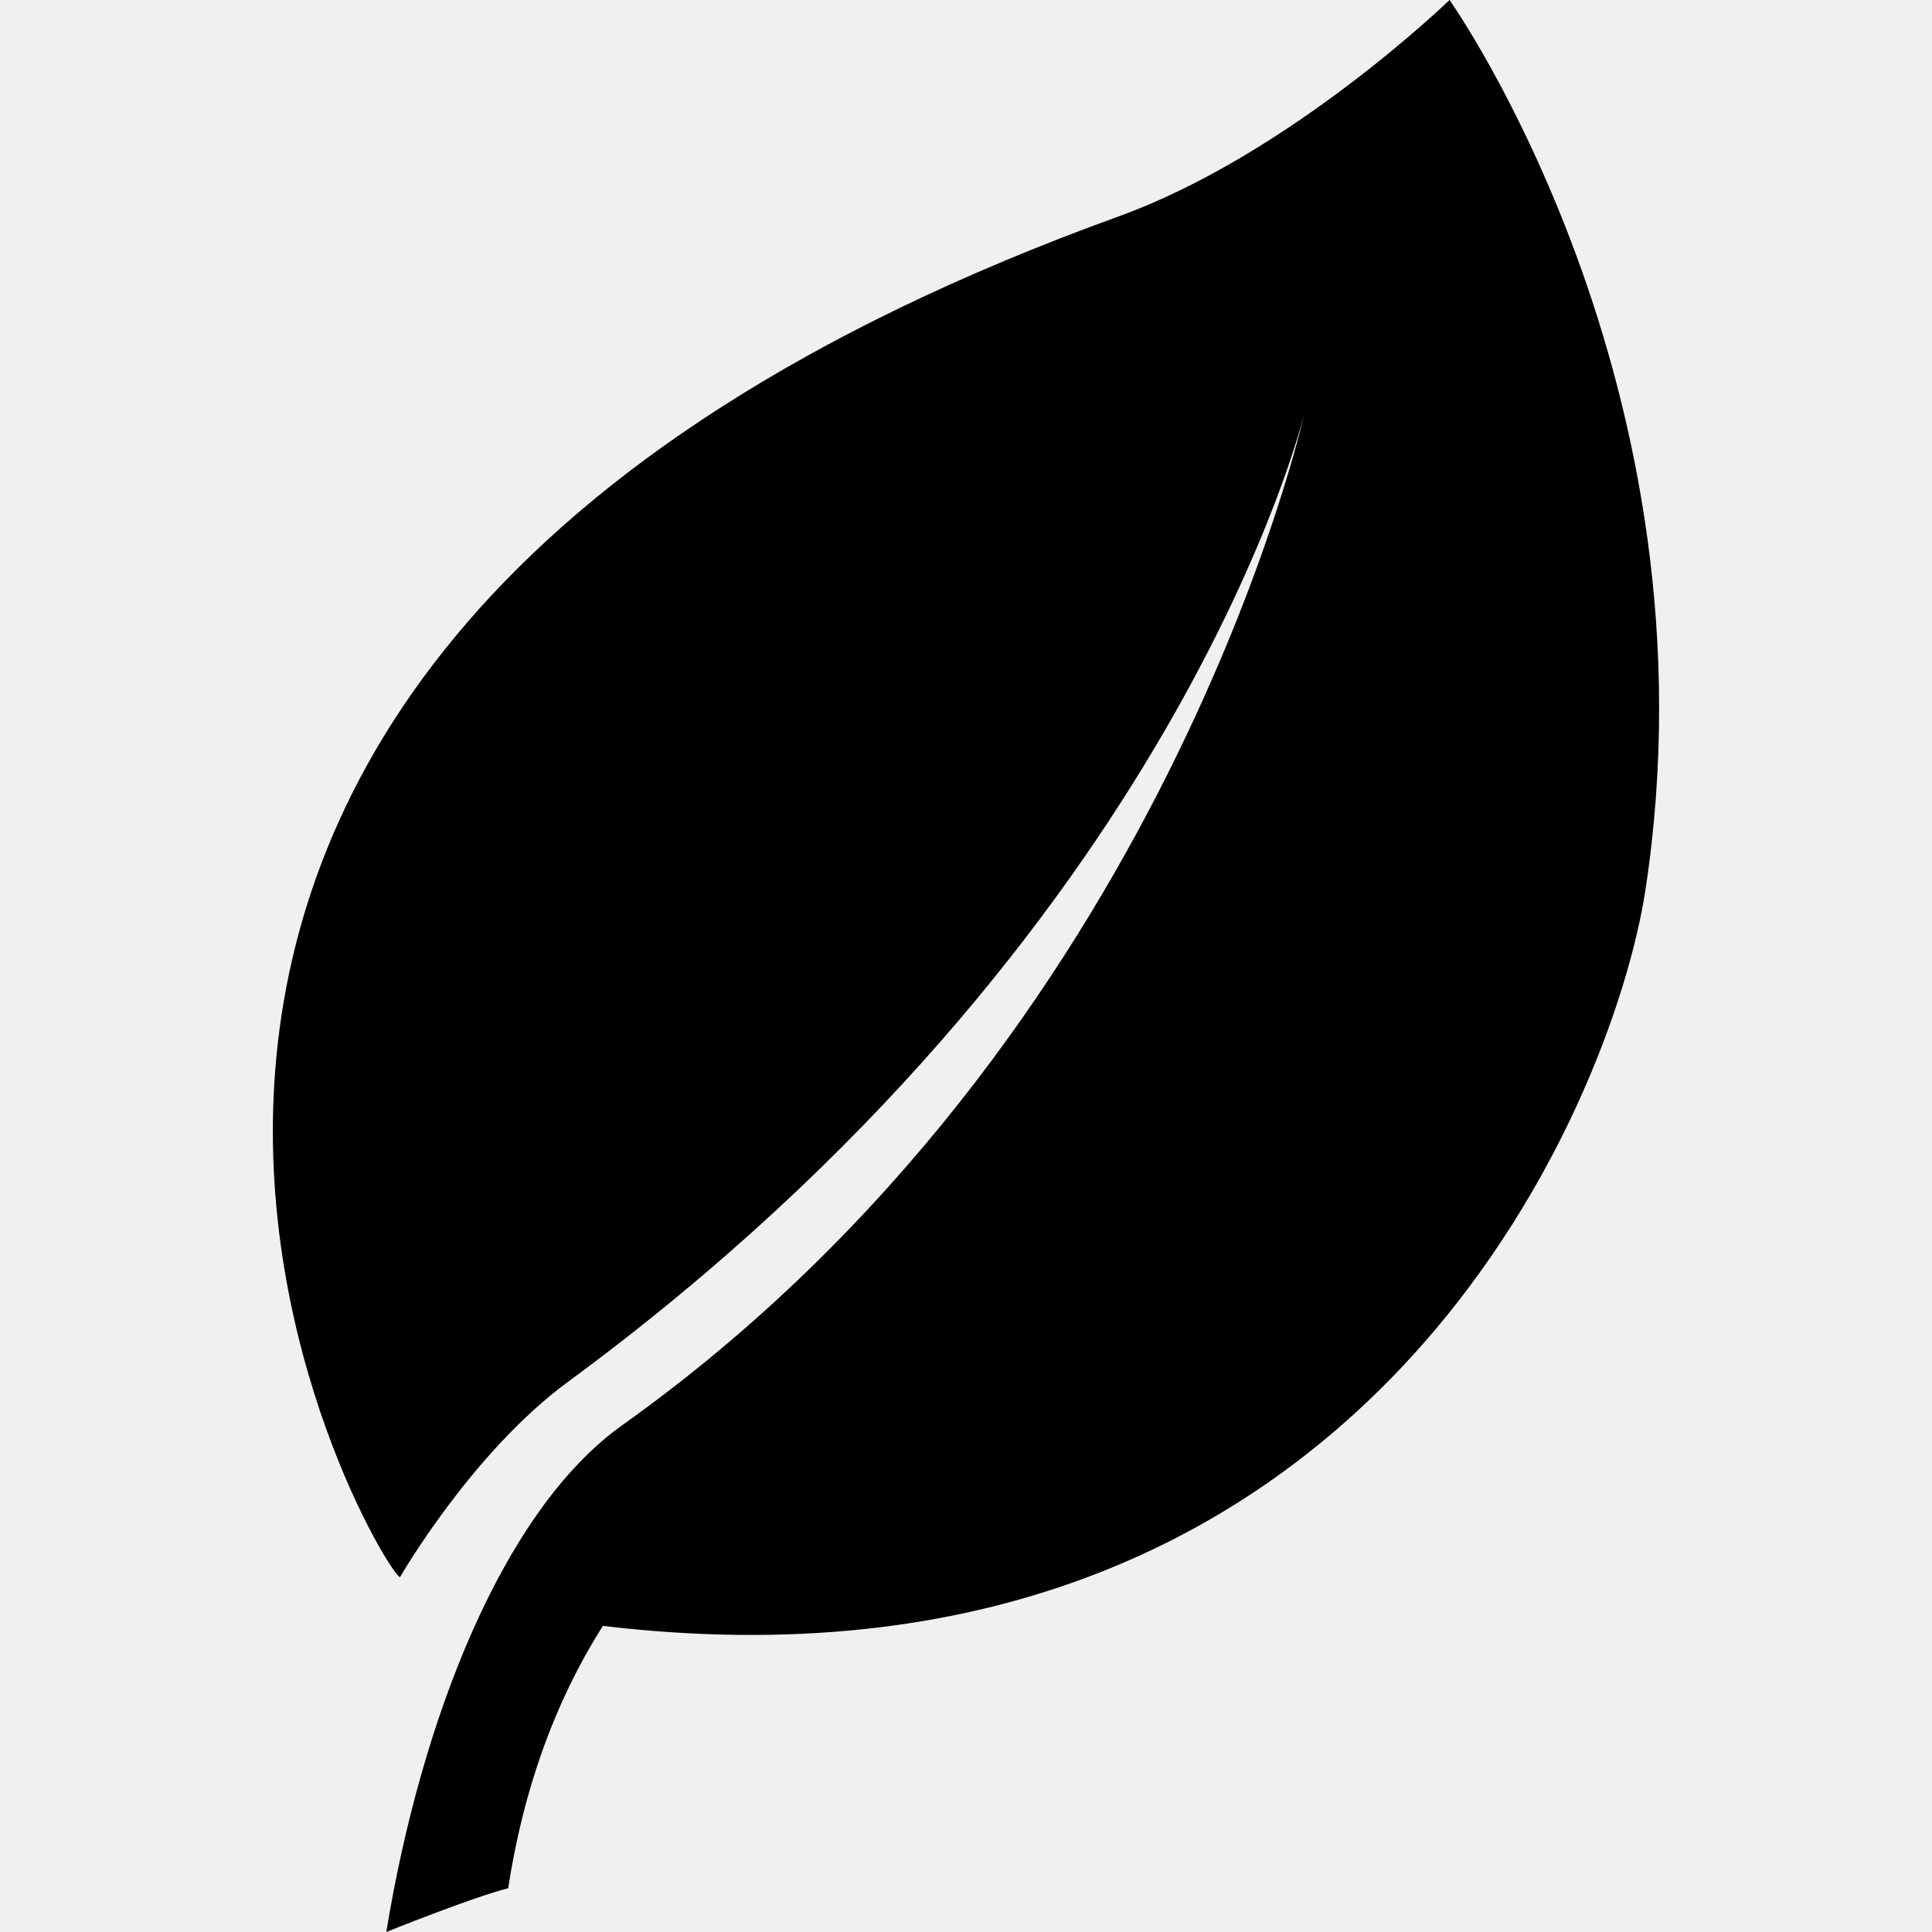
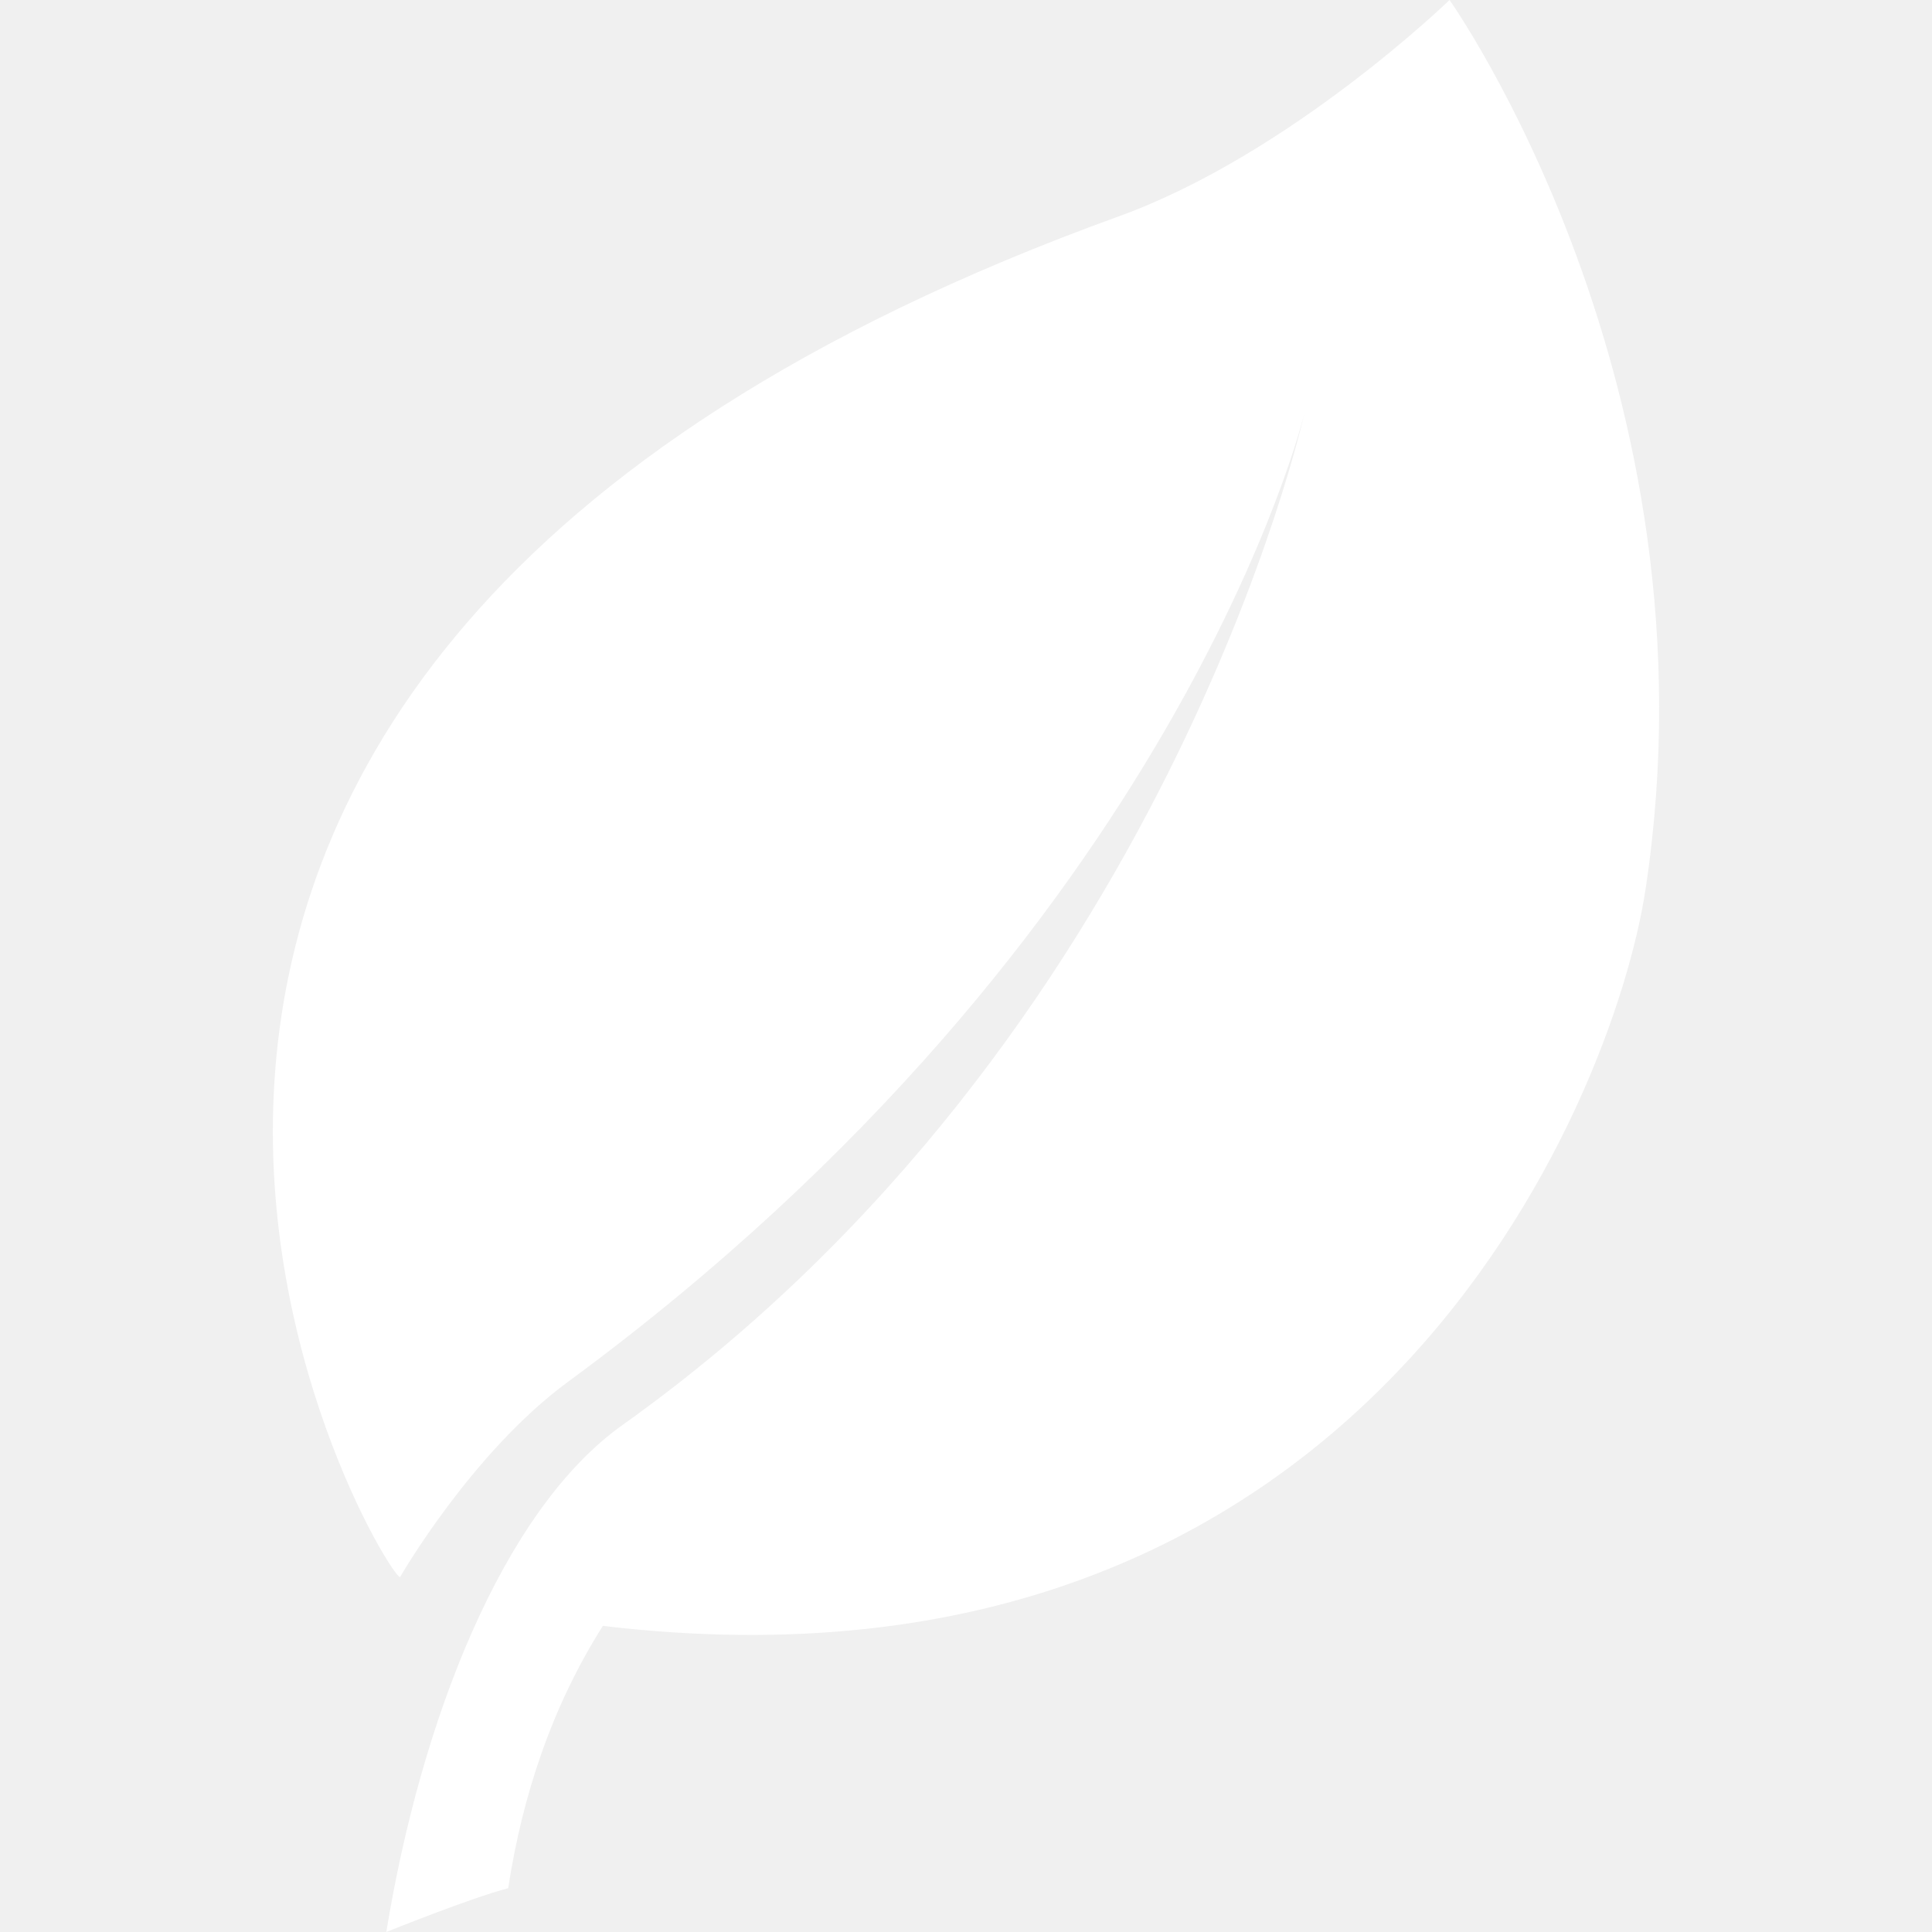
- <svg xmlns="http://www.w3.org/2000/svg" version="1.1" id="Capa_1" x="0px" y="0px" width="551.391px" height="551.391px" viewBox="0 0 551.391 551.391" style="enable-background:new 0 0 551.391 551.391;" xml:space="preserve">
+ <svg xmlns="http://www.w3.org/2000/svg" version="1.1" id="Capa_1" x="0px" y="0px" width="512px" height="512px" viewBox="0 0 551.391 551.391" style="enable-background:new 0 0 551.391 551.391;" xml:space="preserve">
  <g>
-     <path d="M413.695,0c0,0-45.366,44.014-94.43,61.759C-44.068,193.178,109.165,449.277,114.164,450.121   c0,0,20.374-35.48,47.896-55.717c174.644-128.389,210.14-276.171,210.14-276.171s-39.19,177.829-194.562,288.479   c-34.316,24.426-57.552,84.568-67.388,144.679c0,0,24.325-9.828,34.785-12.49c4.079-26.618,12.607-52.106,27.025-74.875   c217.151,25.854,288.272-149.123,297.563-210.136C491.552,109.79,413.695,0,413.695,0z" />
+     <path d="M413.695,0c0,0-45.366,44.014-94.43,61.759C-44.068,193.178,109.165,449.277,114.164,450.121   c0,0,20.374-35.48,47.896-55.717c174.644-128.389,210.14-276.171,210.14-276.171s-39.19,177.829-194.562,288.479   c-34.316,24.426-57.552,84.568-67.388,144.679c0,0,24.325-9.828,34.785-12.49c4.079-26.618,12.607-52.106,27.025-74.875   c217.151,25.854,288.272-149.123,297.563-210.136C491.552,109.79,413.695,0,413.695,0z" fill="#FFFFFF" />
  </g>
  <g>
</g>
  <g>
</g>
  <g>
</g>
  <g>
</g>
  <g>
</g>
  <g>
</g>
  <g>
</g>
  <g>
</g>
  <g>
</g>
  <g>
</g>
  <g>
</g>
  <g>
</g>
  <g>
</g>
  <g>
</g>
  <g>
</g>
</svg>
